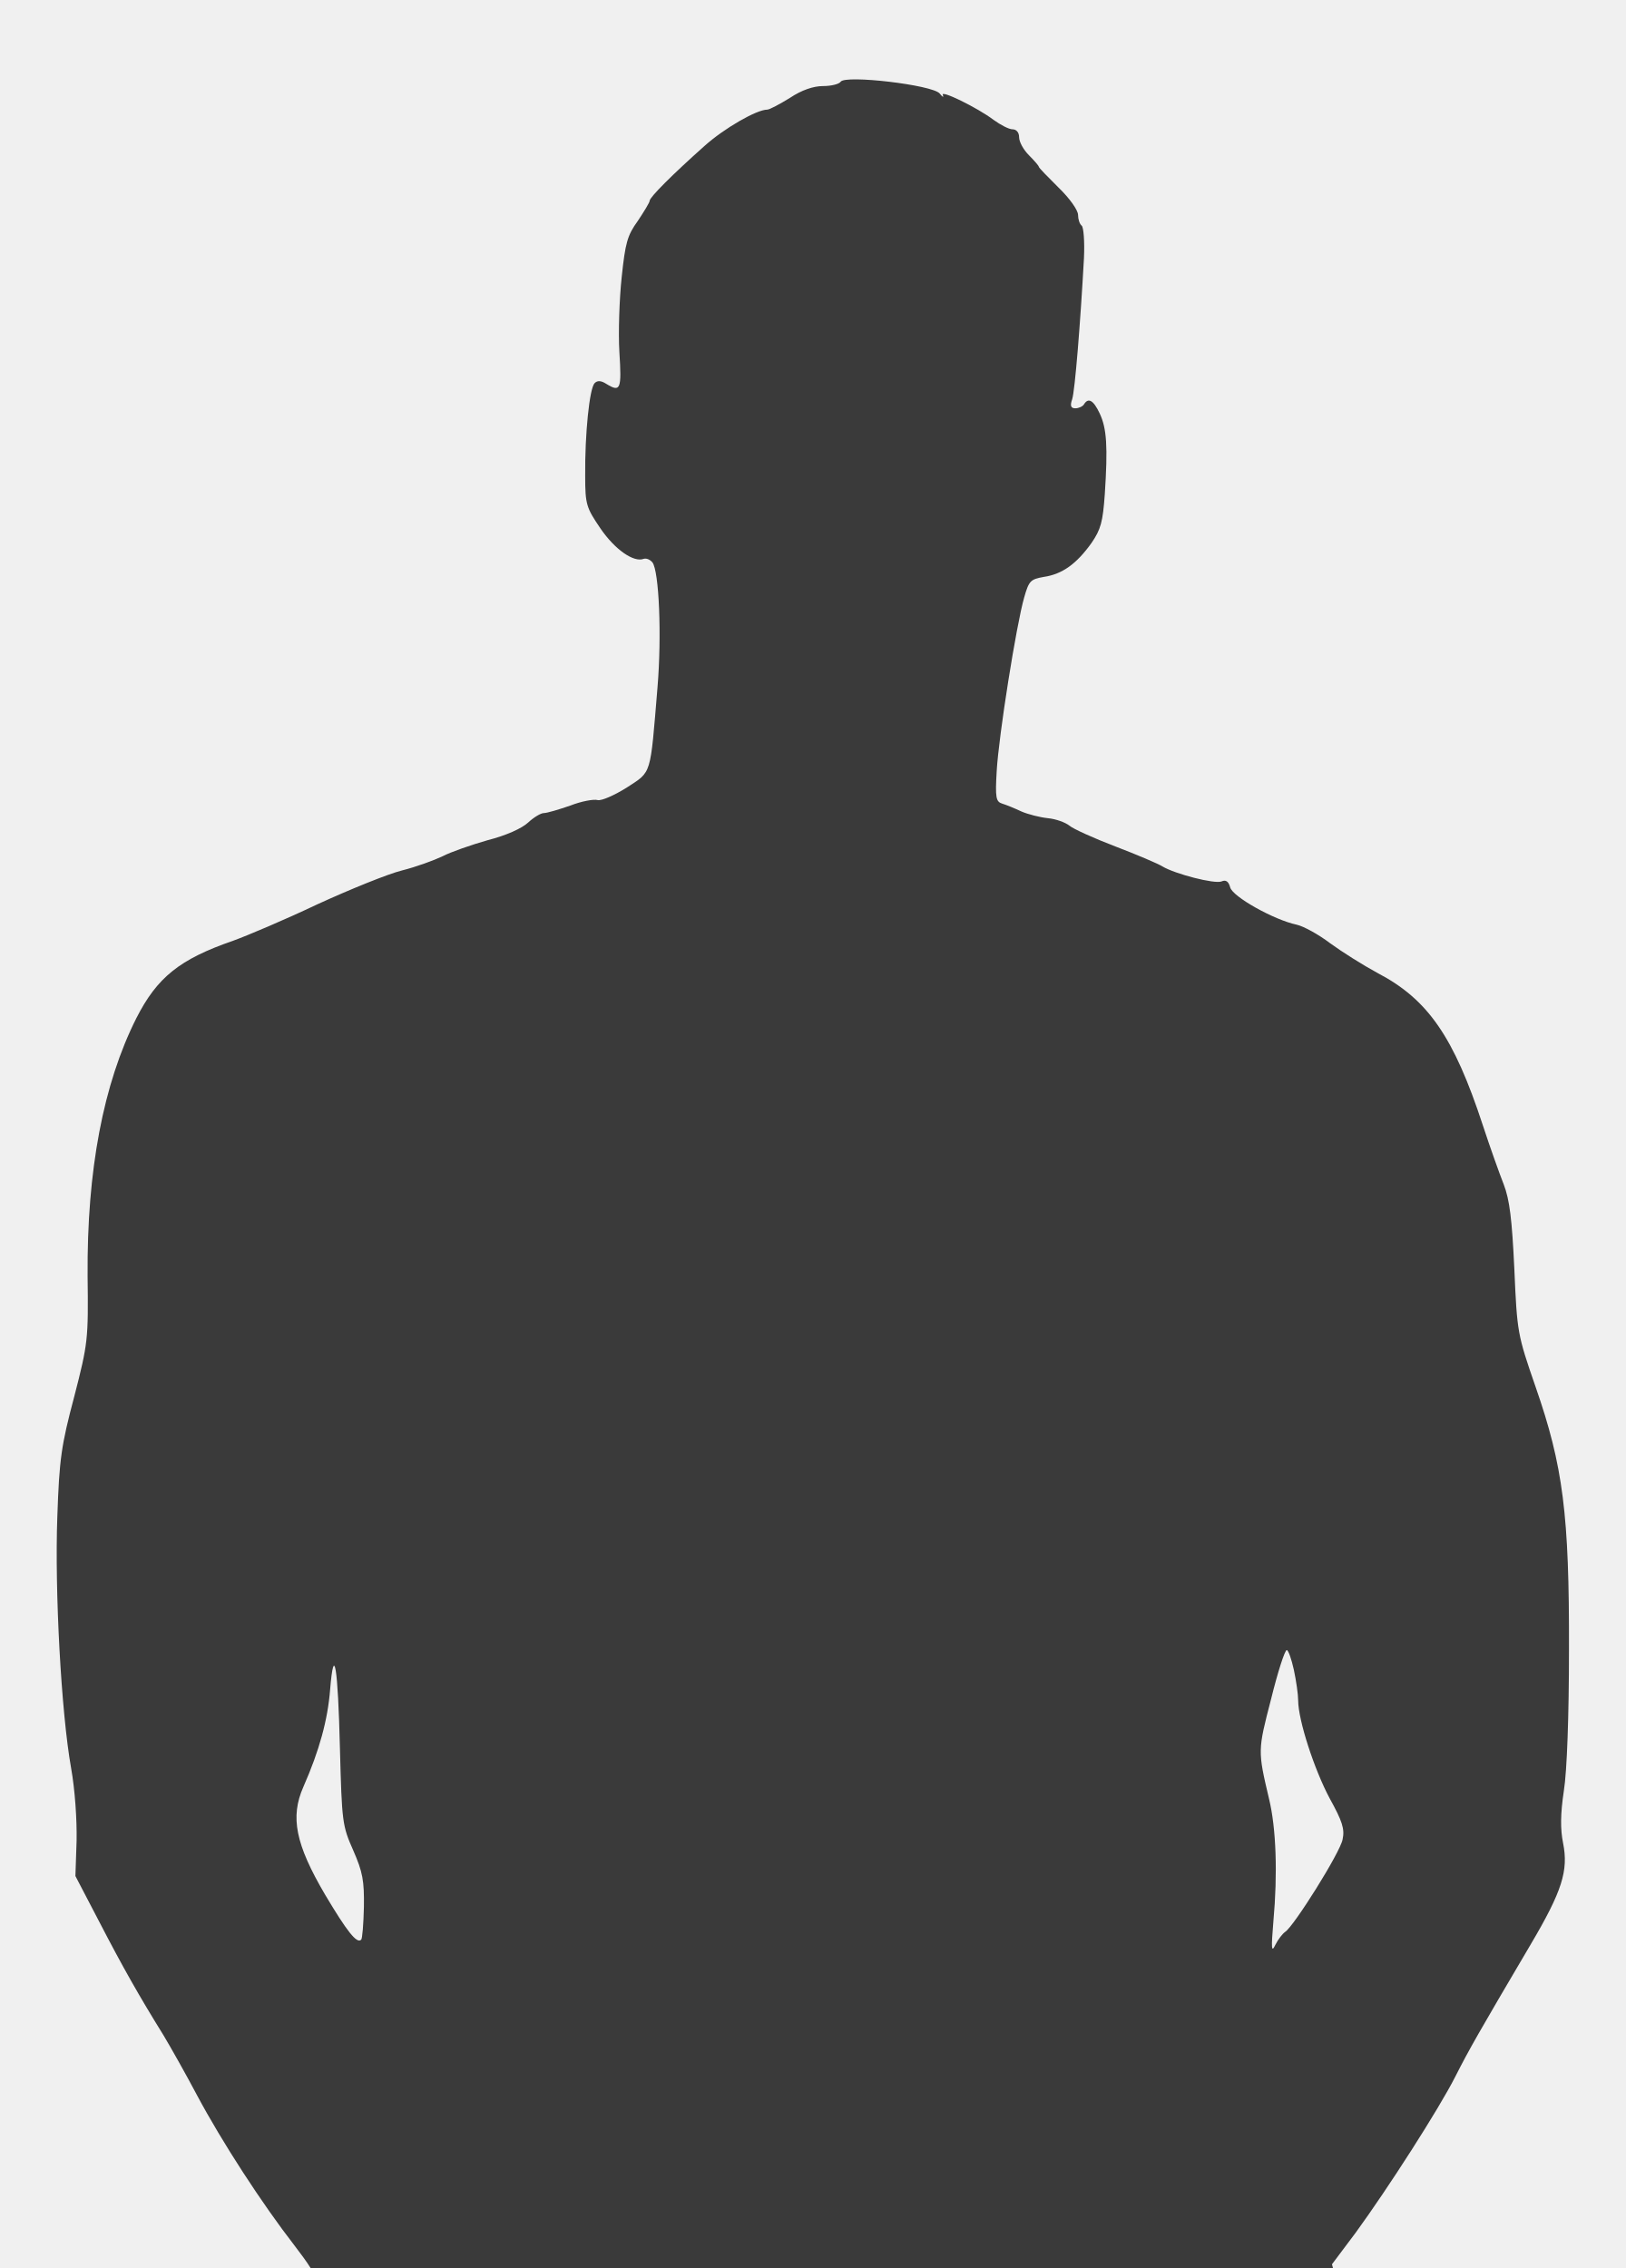
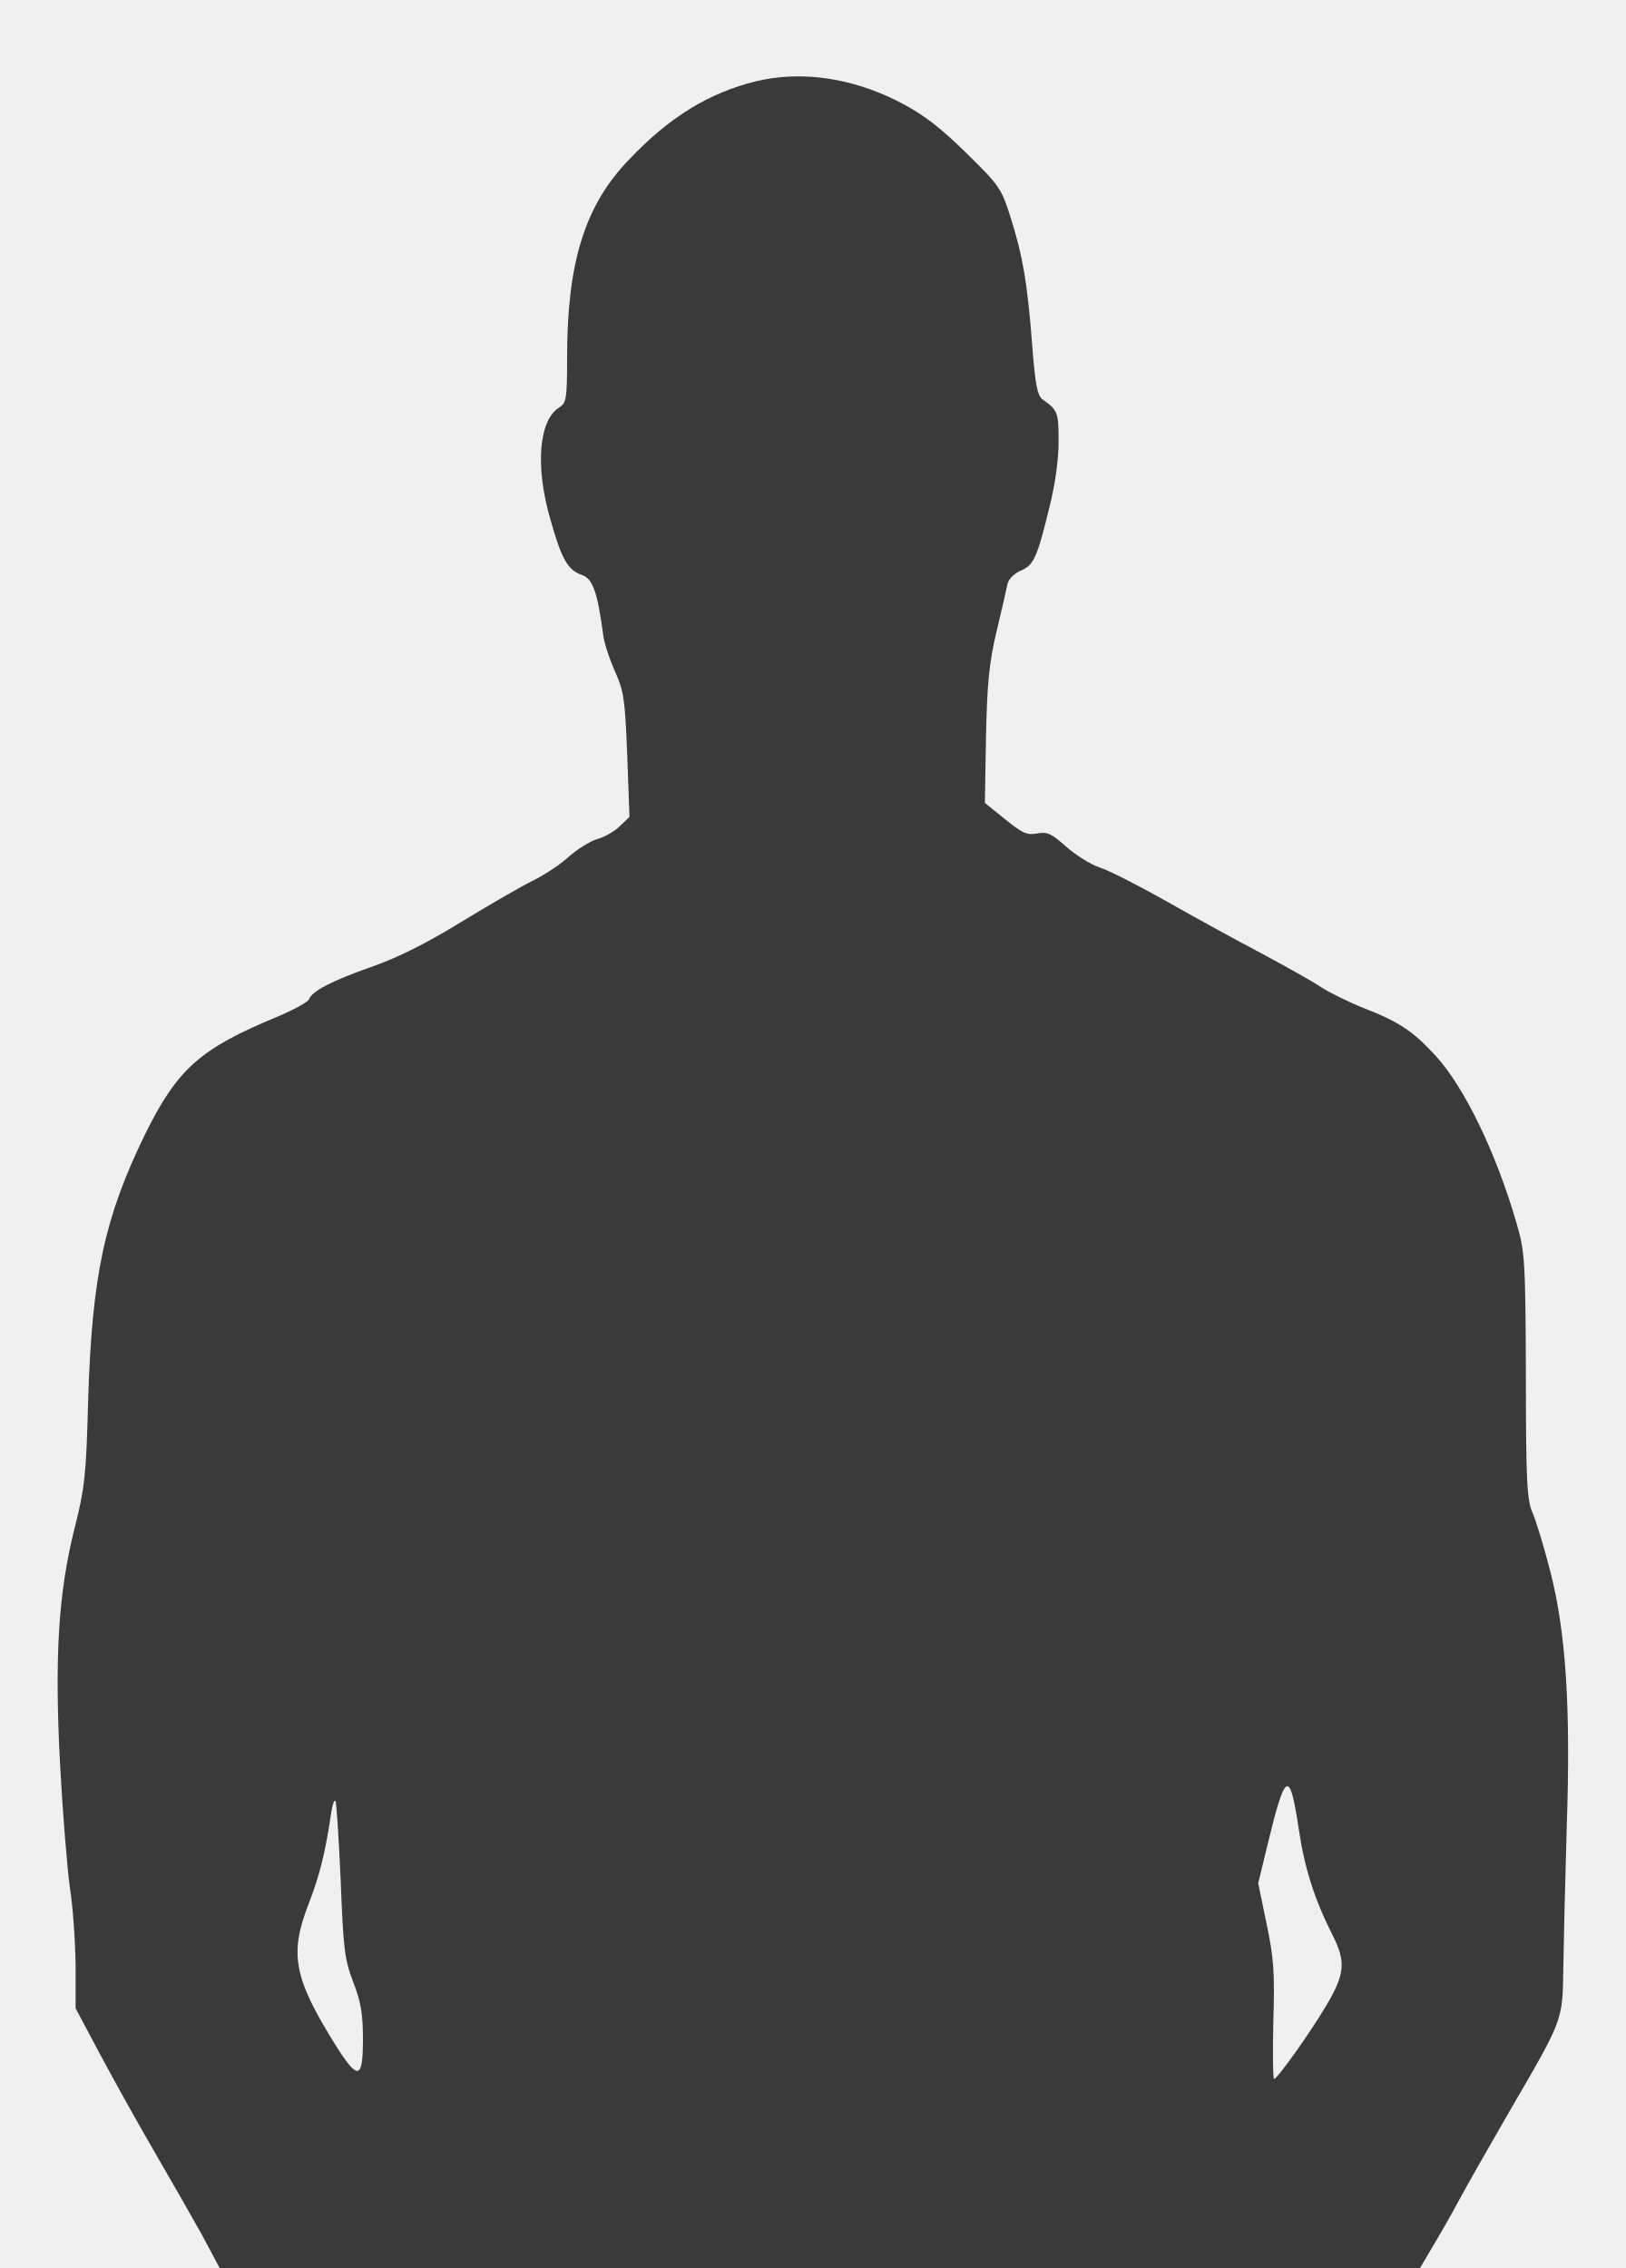
<svg xmlns="http://www.w3.org/2000/svg" width="430" height="600" viewBox="0 0 430 600" fill="none">
-   <g clip-path="url(#clip0_653_948)">
-     <path d="M222.357 21.626C221.941 22.25 219.862 22.77 217.679 22.77C215.184 22.77 212.065 23.809 208.946 25.889C206.244 27.552 203.541 29.007 202.917 29.007C200.11 29.007 191.481 33.997 186.387 38.572C177.862 46.161 171.833 52.19 171.833 53.126C171.833 53.542 170.377 55.933 168.714 58.428C165.907 62.275 165.387 64.354 164.452 73.19C163.828 78.908 163.516 87.953 163.828 93.151C164.452 103.027 164.14 103.859 160.397 101.571C158.942 100.636 158.006 100.636 157.278 101.364C155.927 102.715 154.679 114.774 154.783 125.898C154.783 133.487 155.095 134.319 158.838 139.829C162.684 145.443 167.674 148.873 170.273 147.834C171.001 147.626 171.937 148.042 172.56 148.769C174.328 151.057 175.055 168.106 173.912 181.829C171.937 205.532 172.456 203.972 165.803 208.339C162.476 210.418 159.15 211.873 158.11 211.665C157.07 211.353 153.744 211.977 150.833 213.121C147.818 214.16 144.699 215.096 143.867 215.096C143.036 215.096 141.164 216.24 139.709 217.591C138.046 219.15 133.887 221.022 129.001 222.269C124.635 223.517 119.229 225.388 117.046 226.532C114.863 227.571 110.08 229.339 106.338 230.274C102.595 231.21 92.615 235.264 83.986 239.215C75.462 243.269 65.377 247.532 61.635 248.883C47.496 253.769 41.571 258.551 36.061 269.363C27.328 286.725 22.962 309.596 23.17 337.561C23.378 354.403 23.274 355.338 19.635 369.477C16.204 382.368 15.685 386.006 15.165 401.185C14.437 420.833 16.204 453.165 18.803 467.719C19.843 473.541 20.363 481.442 20.259 486.952L19.947 496.308L26.184 508.264C32.422 520.323 36.788 528.016 43.234 538.412C45.105 541.531 49.16 548.704 52.071 554.214C58.724 566.689 69.328 583.011 77.957 594.135C85.13 603.491 85.65 605.57 82.843 613.367C81.076 618.253 80.66 619.917 79.724 626.05L79.1 629.897H217.471H355.842L356.05 623.347C356.362 613.783 356.258 613.367 354.179 605.882L352.308 599.021L358.545 590.704C367.174 578.853 380.585 557.957 384.951 549.328C388.59 542.155 391.085 537.788 404.807 514.501C413.228 500.259 414.892 494.853 413.436 487.576C412.708 483.937 412.708 479.986 413.644 473.749C414.476 468.551 414.996 453.892 414.996 436.531C415.099 400.665 413.436 387.774 406.159 366.878C401.377 353.051 401.273 352.531 400.545 335.69C399.921 322.487 399.298 317.393 397.738 313.338C396.595 310.427 394.1 303.462 392.228 297.744C384.535 274.249 377.674 264.373 364.367 257.408C360.52 255.329 354.907 251.794 351.788 249.507C348.773 247.22 344.822 245.037 342.951 244.621C337.025 243.373 326.006 237.239 325.382 234.744C324.966 233.185 324.238 232.665 323.095 233.185C321.223 233.913 310.827 231.21 307.501 229.235C306.357 228.507 300.743 226.116 295.025 223.933C289.308 221.749 283.798 219.254 282.862 218.423C281.823 217.591 279.328 216.655 277.144 216.447C275.065 216.24 271.842 215.408 270.179 214.68C268.412 213.848 266.125 212.913 265.085 212.601C263.422 212.081 263.214 211.042 263.63 203.972C264.149 194.72 268.828 165.195 270.907 158.022C272.154 153.656 272.57 153.24 276.105 152.616C280.991 151.888 284.733 149.185 288.684 143.675C291.179 140.037 291.699 138.062 292.219 130.784C293.05 118.101 292.738 113.319 290.867 109.369C289.204 105.834 287.852 105.106 286.709 106.977C286.397 107.497 285.357 108.017 284.422 108.017C283.278 108.017 282.966 107.393 283.59 105.626C284.318 103.443 285.773 85.354 286.709 68.304C286.917 63.834 286.605 59.987 286.085 59.676C285.565 59.26 285.149 58.012 285.149 56.869C285.149 55.621 282.966 52.502 279.951 49.591C277.144 46.785 274.753 44.393 274.753 44.081C274.753 43.874 273.61 42.522 272.154 41.067C270.699 39.611 269.555 37.532 269.555 36.285C269.555 35.037 268.828 34.205 267.788 34.205C266.852 34.205 264.669 33.062 262.798 31.71C258.535 28.488 248.555 23.601 249.387 25.161C249.699 25.889 249.283 25.681 248.555 24.745C246.684 22.458 223.501 19.755 222.357 21.626ZM342.223 441.729C342.847 444.64 343.367 448.279 343.367 449.838C343.367 455.036 347.629 468.135 351.684 475.724C355.01 481.754 355.738 483.833 355.114 486.64C354.491 490.071 342.223 509.615 339.936 511.071C339.209 511.59 338.065 513.046 337.337 514.501C336.298 516.684 336.194 515.645 336.817 508.264C337.961 495.684 337.545 483.625 335.674 475.932C332.659 463.145 332.659 463.145 336.194 449.526C337.961 442.353 339.832 436.531 340.352 436.531C340.768 436.531 341.6 438.922 342.223 441.729ZM89.912 462.521C90.432 482.066 90.536 483.001 93.447 489.551C95.942 495.269 96.358 497.556 96.254 504.521C96.15 508.991 95.838 512.942 95.526 513.15C94.382 514.293 91.783 510.967 85.962 501.194C78.165 487.887 76.709 480.714 80.244 472.709C84.506 463.041 86.689 454.932 87.313 447.031C88.353 434.452 89.392 441.001 89.912 462.521Z" fill="#3A3A3A" />
-   </g>
-   <defs>
-     <clipPath id="clip0_653_948">
-       <rect width="430" height="600" fill="white" />
-     </clipPath>
-   </defs>
+   <path d="M200 21.5C187.6 24.5 177 31 166.4 42.2C154.7 54.3 150 69.4 150 94.5C150 105.6 149.8 106.6 147.9 107.8C142.5 111.2 141.5 123.4 145.6 137.5C148.6 148.1 150.2 150.8 153.9 152.1C156.8 153.1 158 156.6 159.5 167.6C159.7 169.9 161.2 174.3 162.6 177.5C165 182.8 165.3 184.8 165.9 199.7L166.5 216.1L163.9 218.6C162.5 220 159.8 221.5 157.9 222C156 222.6 152.8 224.6 150.6 226.5C148.5 228.5 144.3 231.3 141.1 232.9C138 234.4 129.4 239.4 122 243.9C112.9 249.5 105.3 253.3 98.499 255.7C87.9 259.4 82.499 262.2 81.7 264.4C81.4 265.1 77.6 267.2 73.299 269C52.999 277.4 47 282.7 38.5 299.8C27.6 322.1 24.3 337.5 23.299 371C22.799 390.2 22.399 393.7 19.799 404C15.399 421.4 14.399 438.4 15.899 467C16.599 479.9 17.799 494.5 18.5 499.5C19.299 504.4 19.899 513.6 20 519.9V531.3L26.7 543.9C30.4 550.8 36.8 562.3 40.999 569.5C45.2 576.7 50.7 586.4 53.4 591.2L58.099 600H216.9H375.6L380.2 592.2C382.7 588 385.5 582.9 386.5 581C387.5 579.1 393.1 569.2 399 559C413.6 533.9 413.3 534.8 413.5 520.5C413.6 513.9 414 497.2 414.4 483.5C415.5 451.7 414.2 431.7 410 415.5C408.4 409.2 406.3 402.4 405.4 400.3C403.9 397 403.6 392.2 403.6 364C403.5 333 403.3 331.1 401.1 323.5C395.7 304.9 387.4 287.8 379.9 279.5C373.7 272.7 370 270.3 360.5 266.6C356.7 265.1 351.7 262.6 349.5 261.2C347.3 259.7 340.3 255.8 334 252.4C327.7 249.1 316.4 242.9 309 238.7C301.6 234.5 293.4 230.3 290.9 229.5C288.4 228.7 284.4 226.1 281.9 223.9C278.1 220.5 277 220 274.3 220.5C271.6 221 270.4 220.4 265.8 216.7L260.5 212.4L260.8 194.9C261.1 180.8 261.6 175.5 263.6 167C265 161.2 266.3 155.5 266.5 154.4C266.8 153.2 268.3 151.7 269.9 151C273.4 149.6 274.3 147.6 277.5 134.5C279.1 128.2 280 121.6 280 116.8C280 109.1 279.8 108.5 275.8 105.7C274.4 104.7 273.8 101.8 273 91C271.7 74.6 270.6 68 267.3 57.5C264.9 49.9 264.4 49.1 255.6 40.5C248.8 33.8 244.4 30.4 238.3 27.2C225.7 20.6 212 18.6 200 21.5ZM343.5 483.7C345 494.1 347.7 502.5 352.4 511.8C356 518.9 355.8 522.1 350.9 530.4C346.6 537.7 337.9 549.9 337 550C336.7 550 336.6 543.1 336.8 534.7C337.2 521.9 336.9 517.8 335 508.9L332.8 498.2L335.3 487.9C340 468.5 341.1 467.9 343.5 483.7ZM90.1 497.2C90.799 515.4 91.1 518.2 93.4 524.3C95.499 529.6 95.999 532.9 95.999 539.5C95.999 550.3 94.7 550.5 88.6 540.8C77.6 523.1 76.499 516.8 81.7 503.5C84.499 496.2 85.999 490.5 87.6 479.6C87.9 477.5 88.4 476.1 88.7 476.4C88.999 476.7 89.6 486.1 90.1 497.2Z" fill="#3A3A3A" />
</svg>
